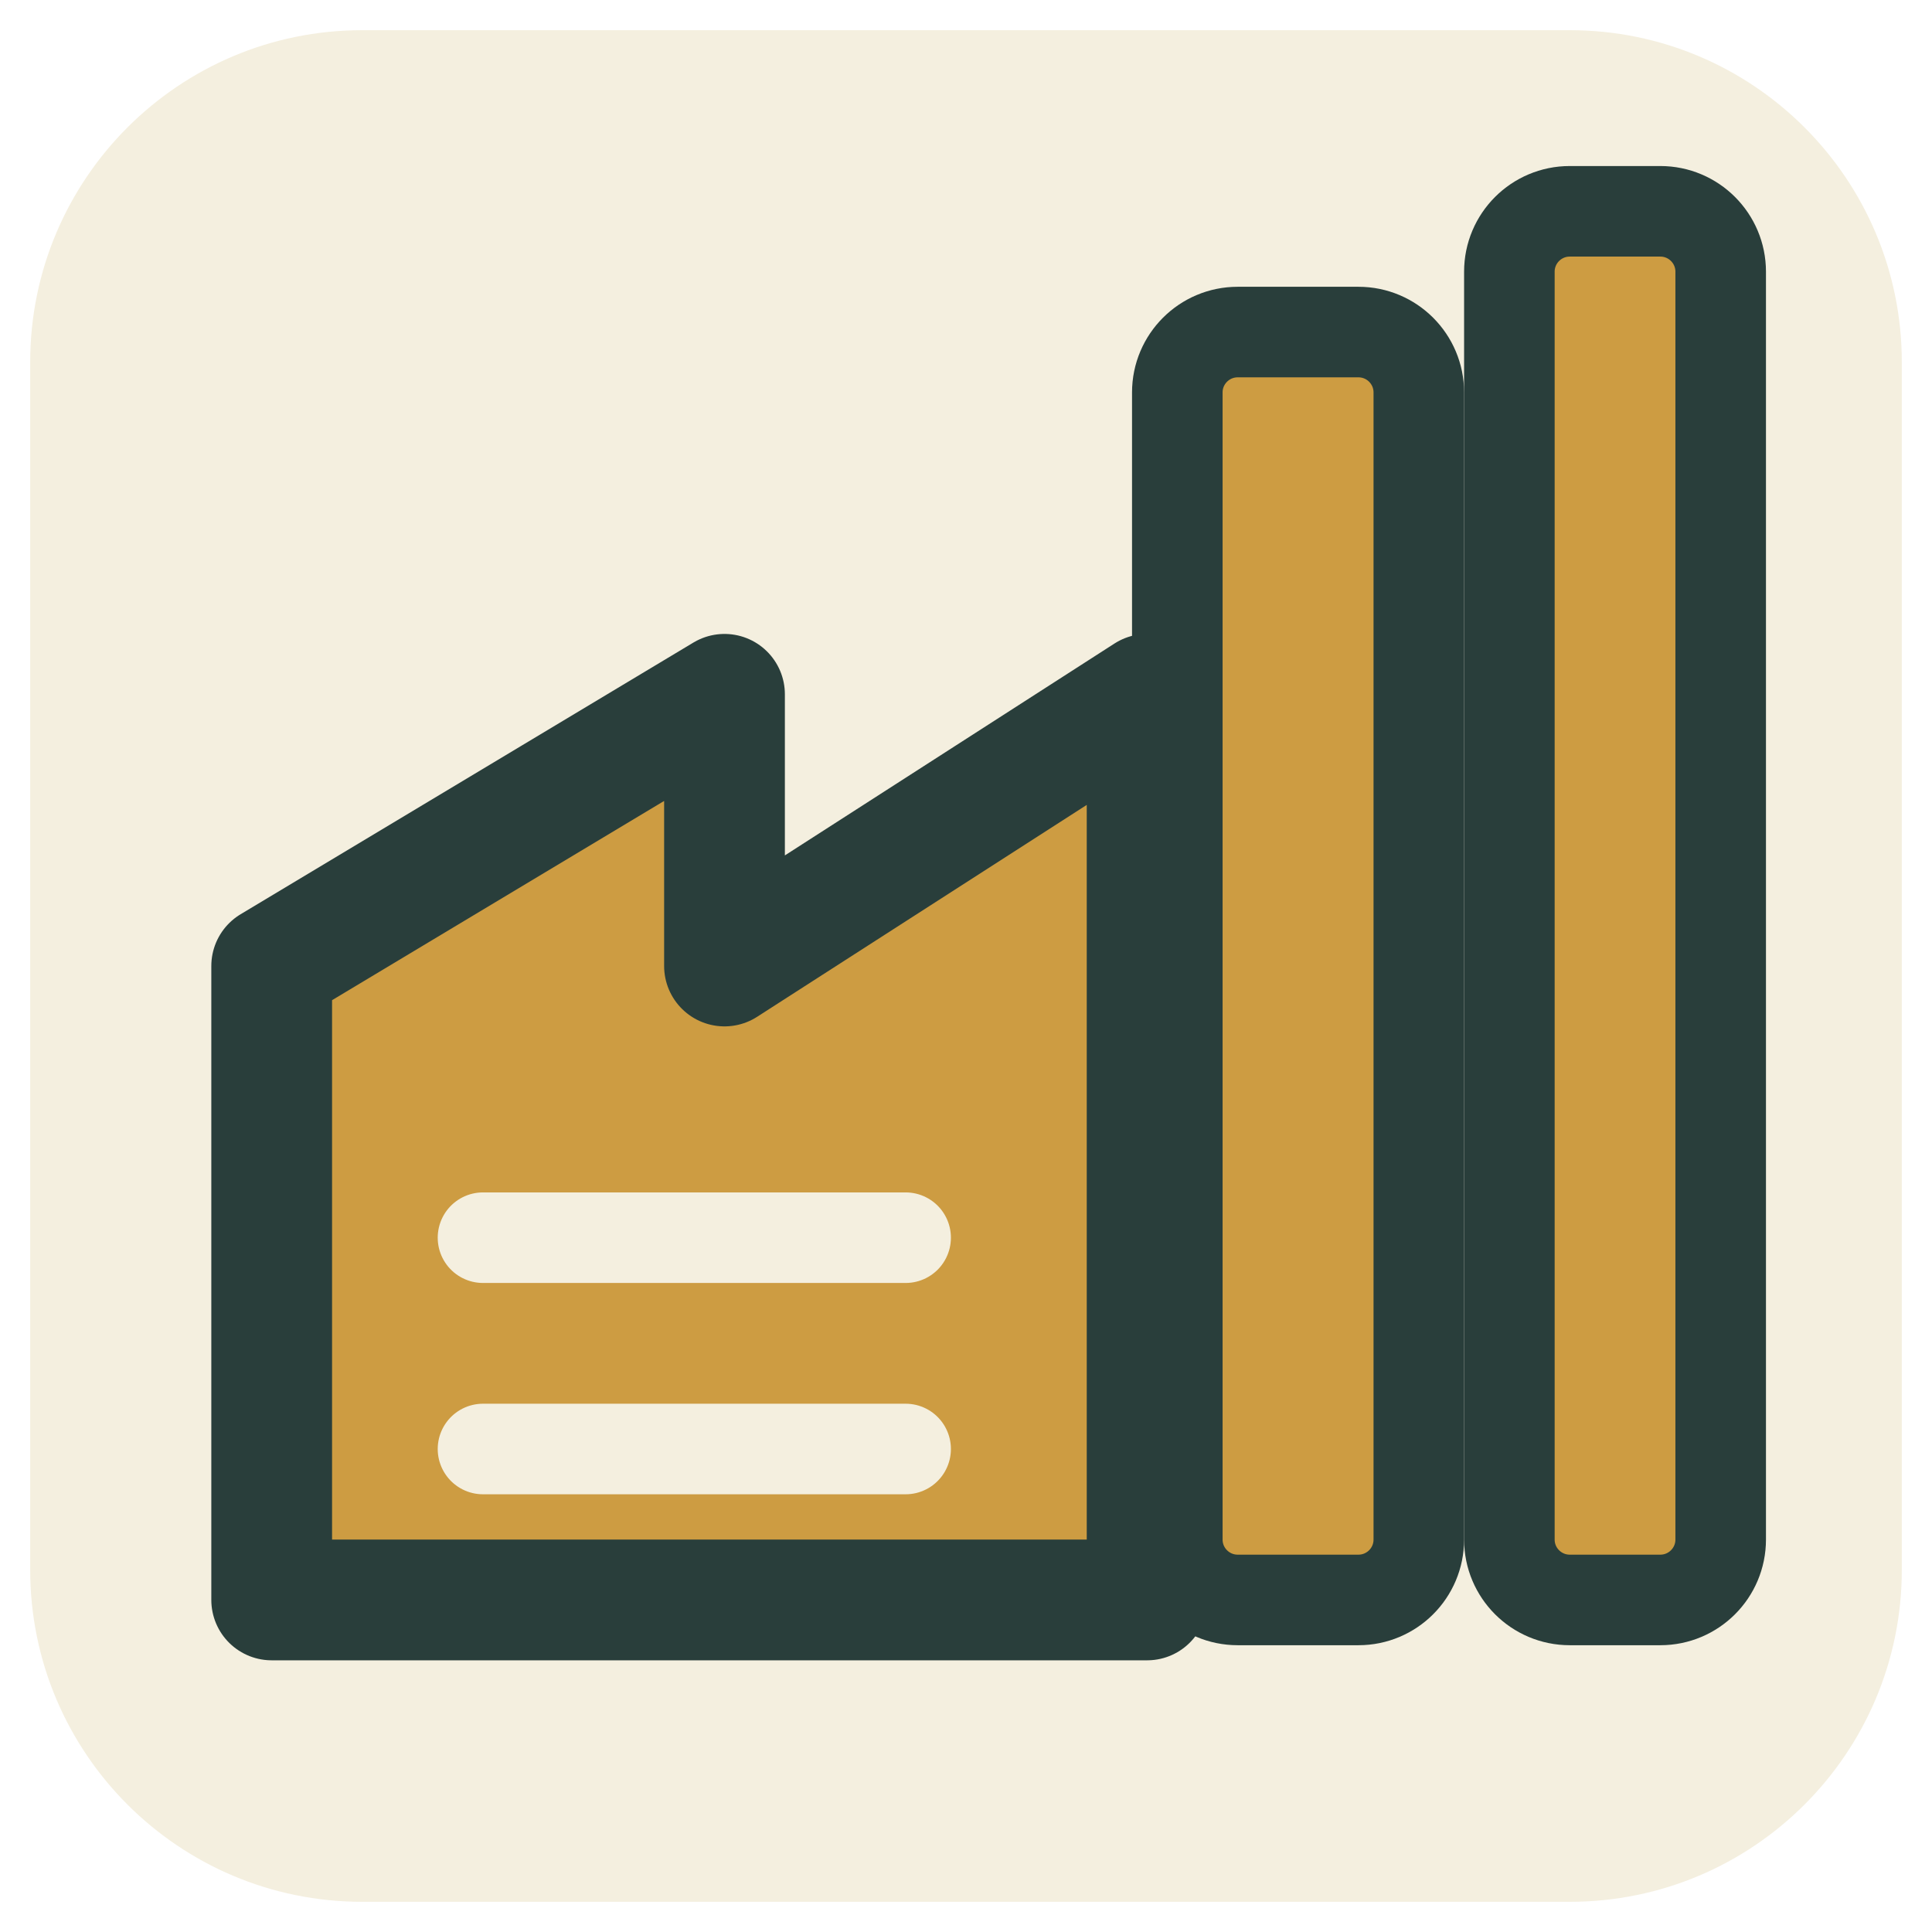
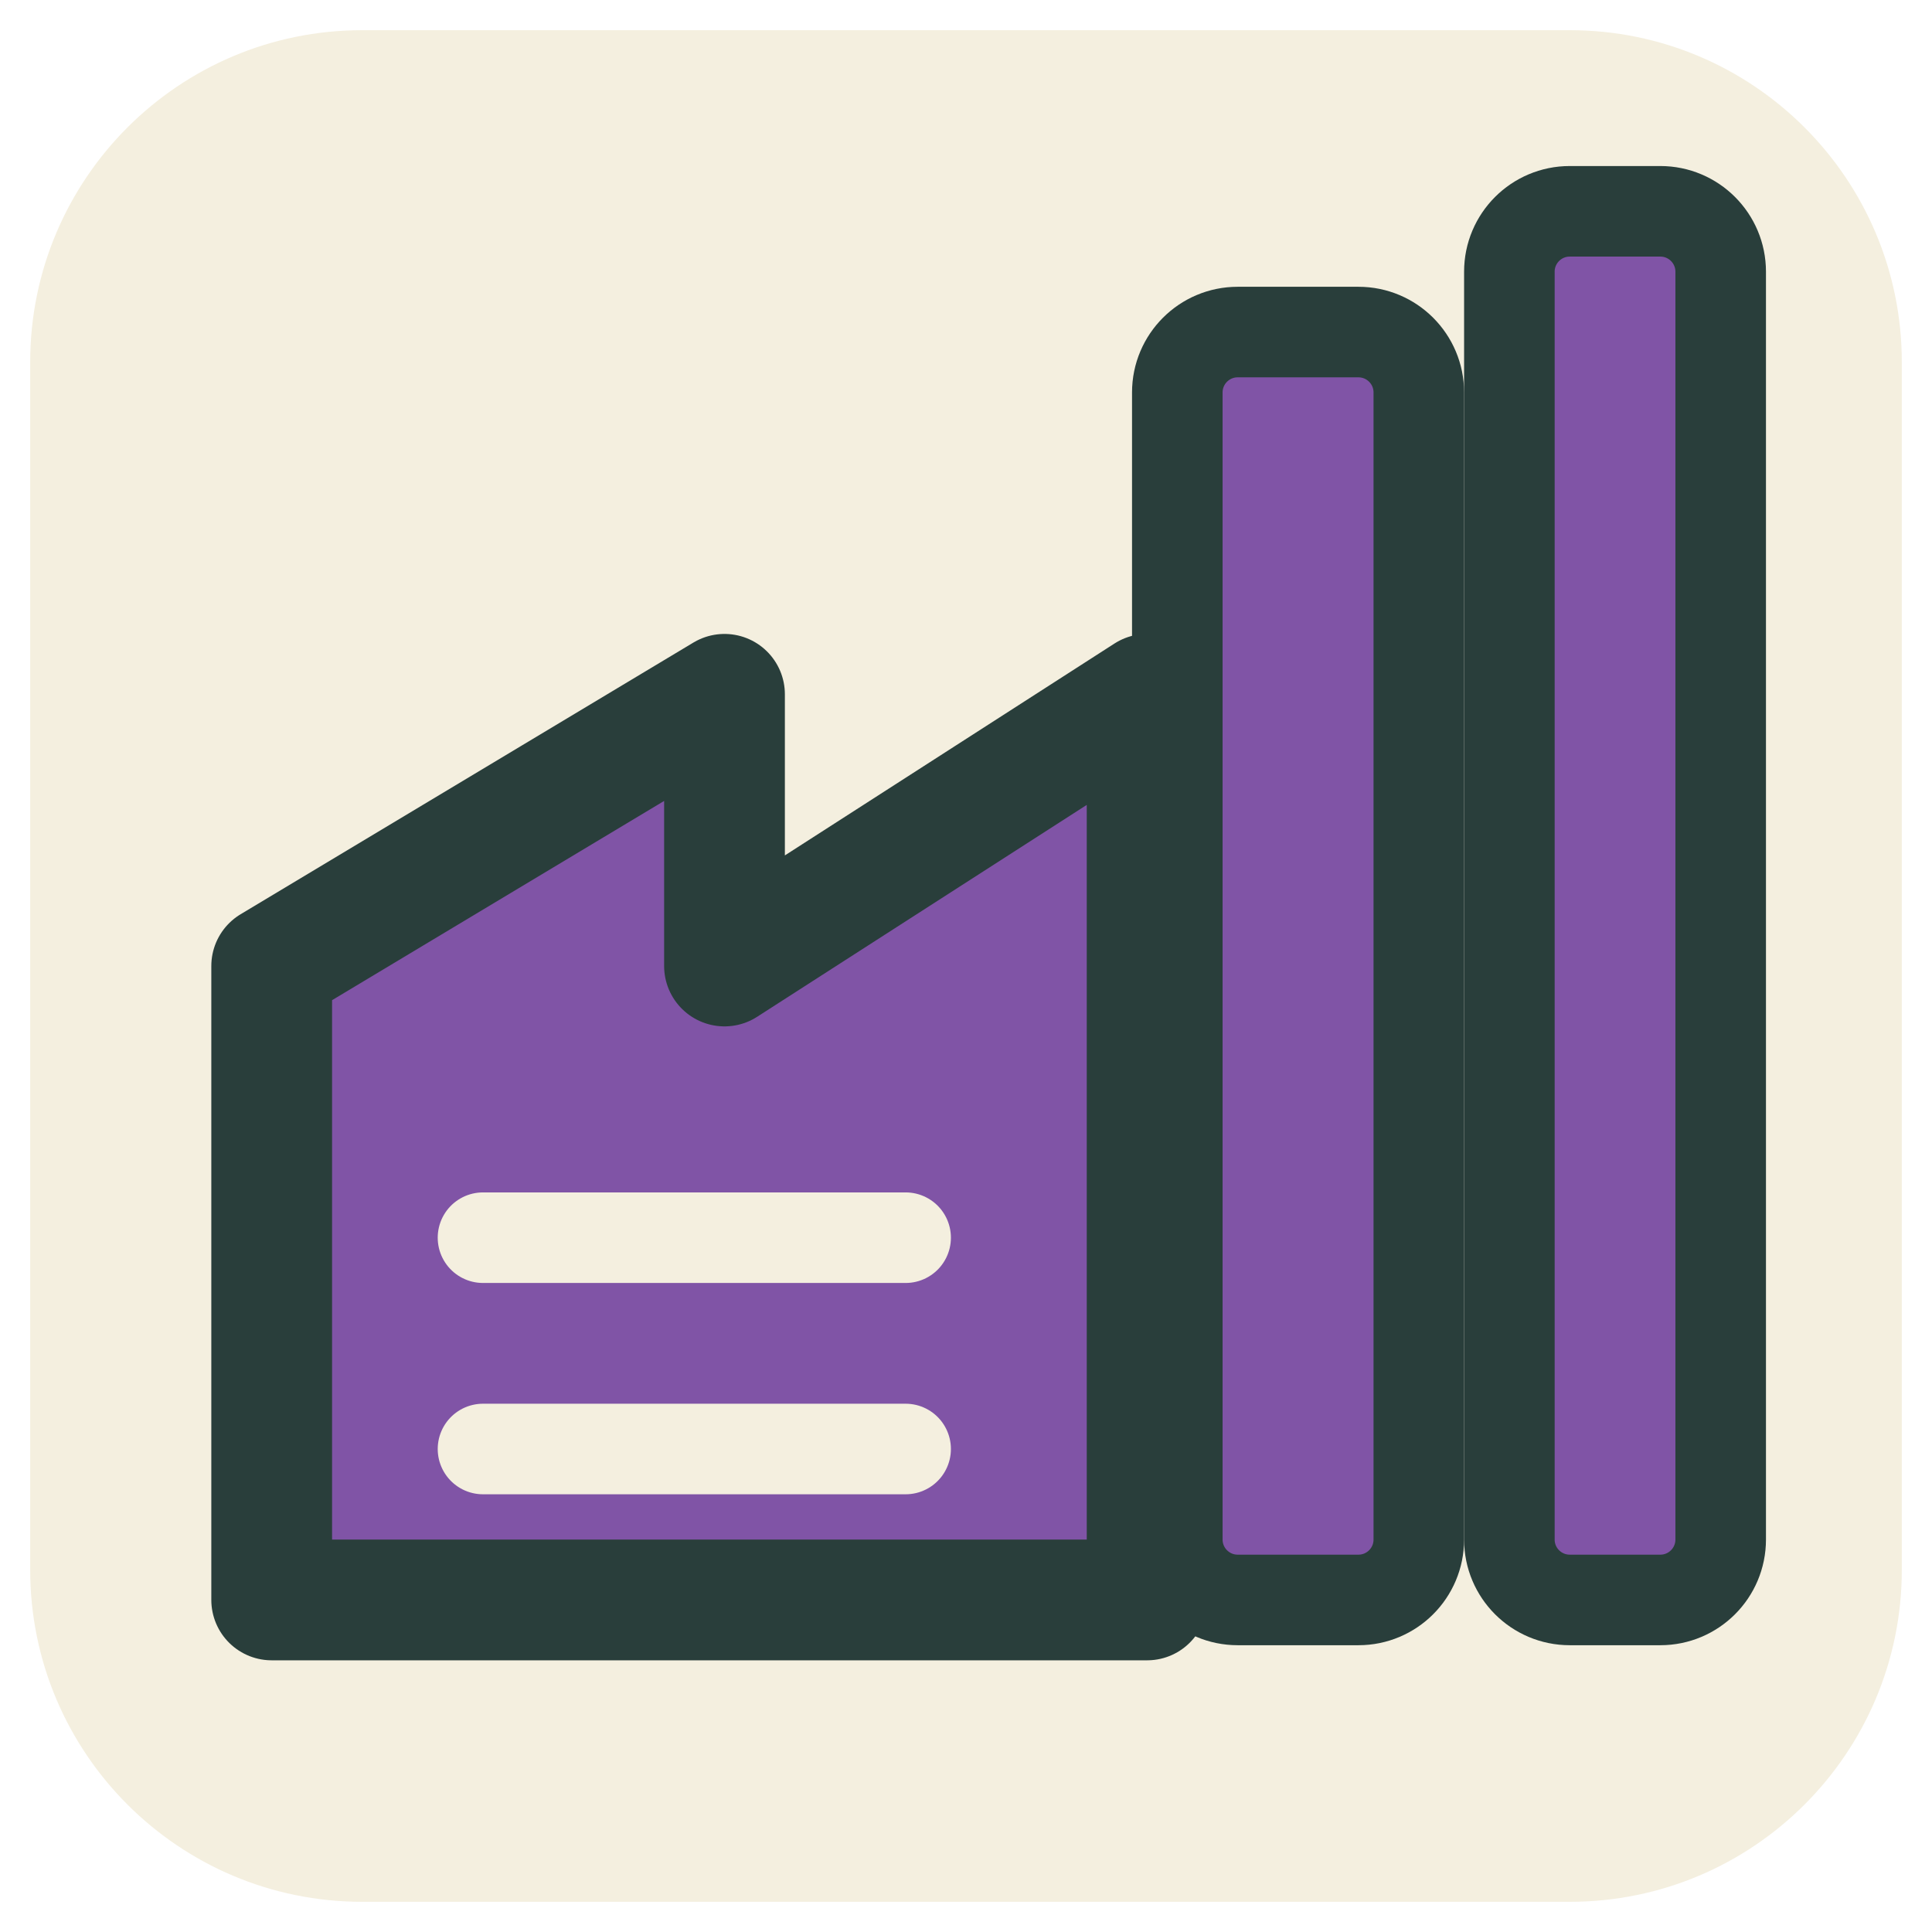
<svg xmlns="http://www.w3.org/2000/svg" width="128" height="128" viewBox="0 0 64 64">
  <rect x="1" y="1" width="62" height="62" rx="11" fill="#f4efdf" />
  <g stroke-linecap="round" stroke-linejoin="round">
-     <path d="M9 53 V32 L24 23 V32 L38 23 V53Z" fill="#cd9c42" stroke="#293e3b" stroke-width="4" />
-     <rect x="39" y="11" width="8" height="42" rx="2" fill="#cd9c42" stroke="#293e3b" stroke-width="3" />
-     <rect x="50" y="7" width="7" height="46" rx="2" fill="#cd9c42" stroke="#293e3b" stroke-width="3" />
+     <path d="M9 53 V32 L24 23 V32 L38 23 V53Z" fill="#8054a6" stroke="#293e3b" stroke-width="4" />
+     <rect x="39" y="11" width="8" height="42" rx="2" fill="#8054a6" stroke="#293e3b" stroke-width="3" />
+     <rect x="50" y="7" width="7" height="46" rx="2" fill="#8054a6" stroke="#293e3b" stroke-width="3" />
    <path d="M16 41 H30 M16 48 H30" fill="none" stroke="#f4efdf" stroke-width="3" />
  </g>
</svg>
